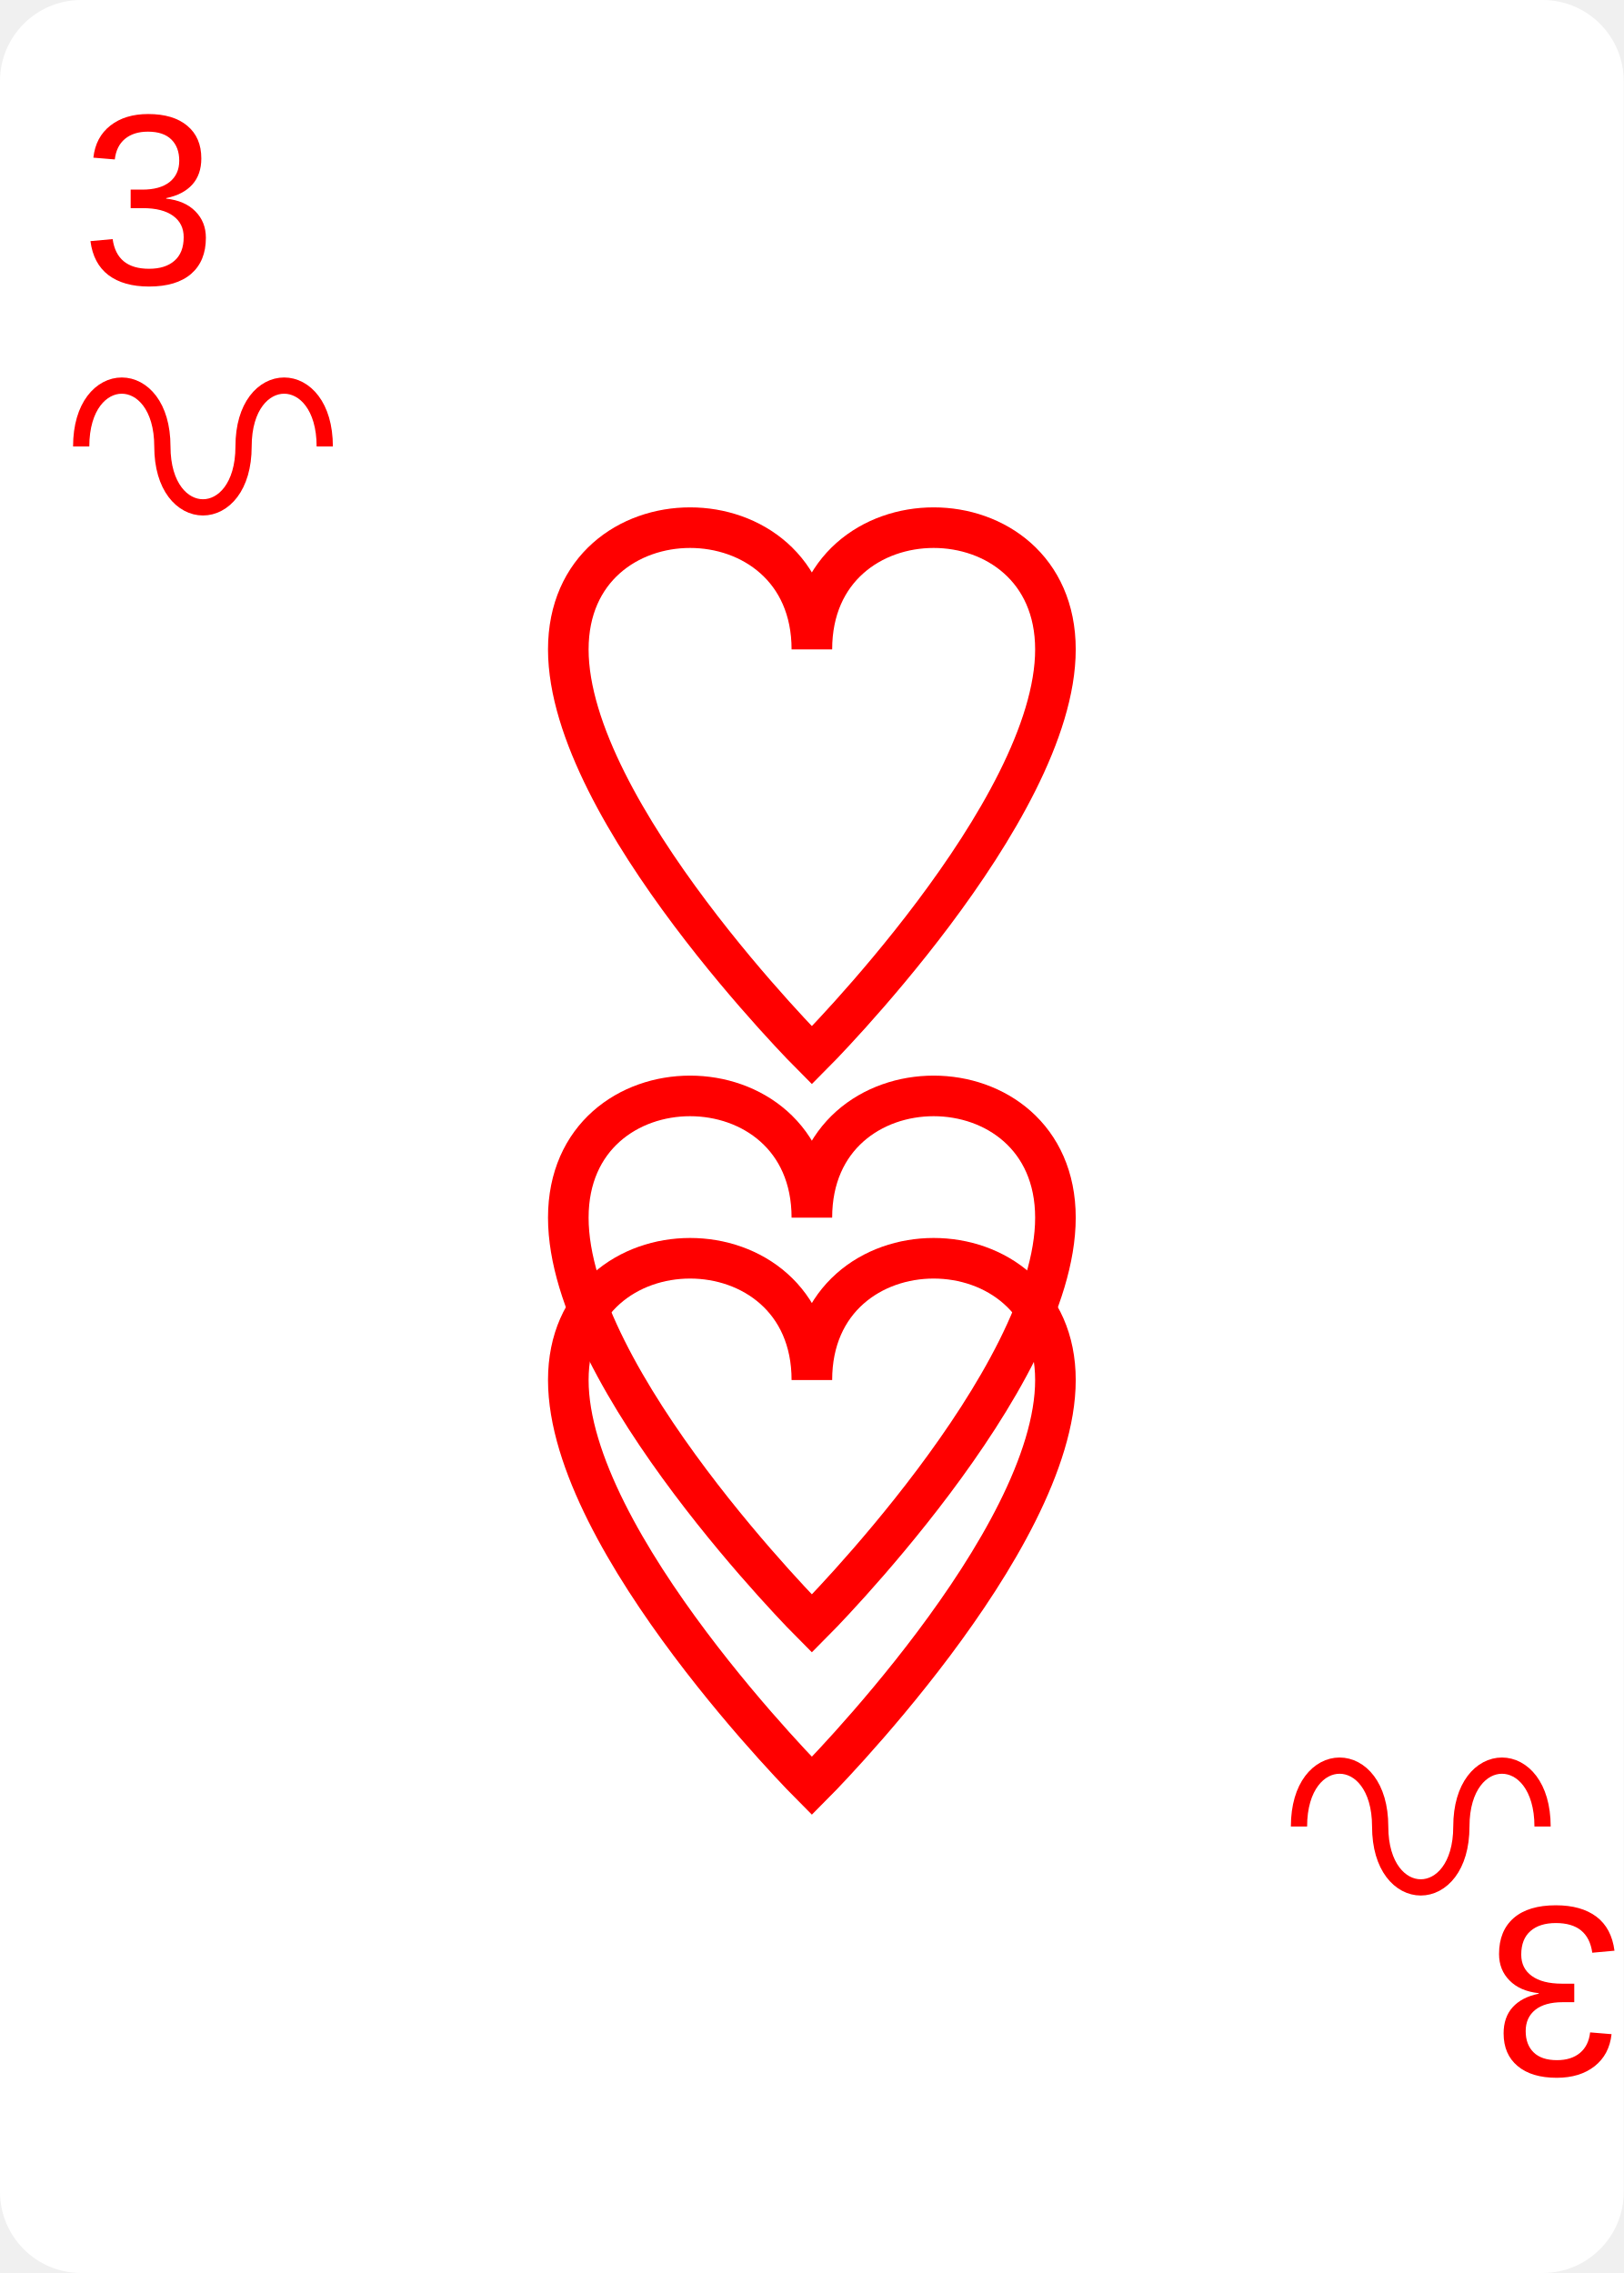
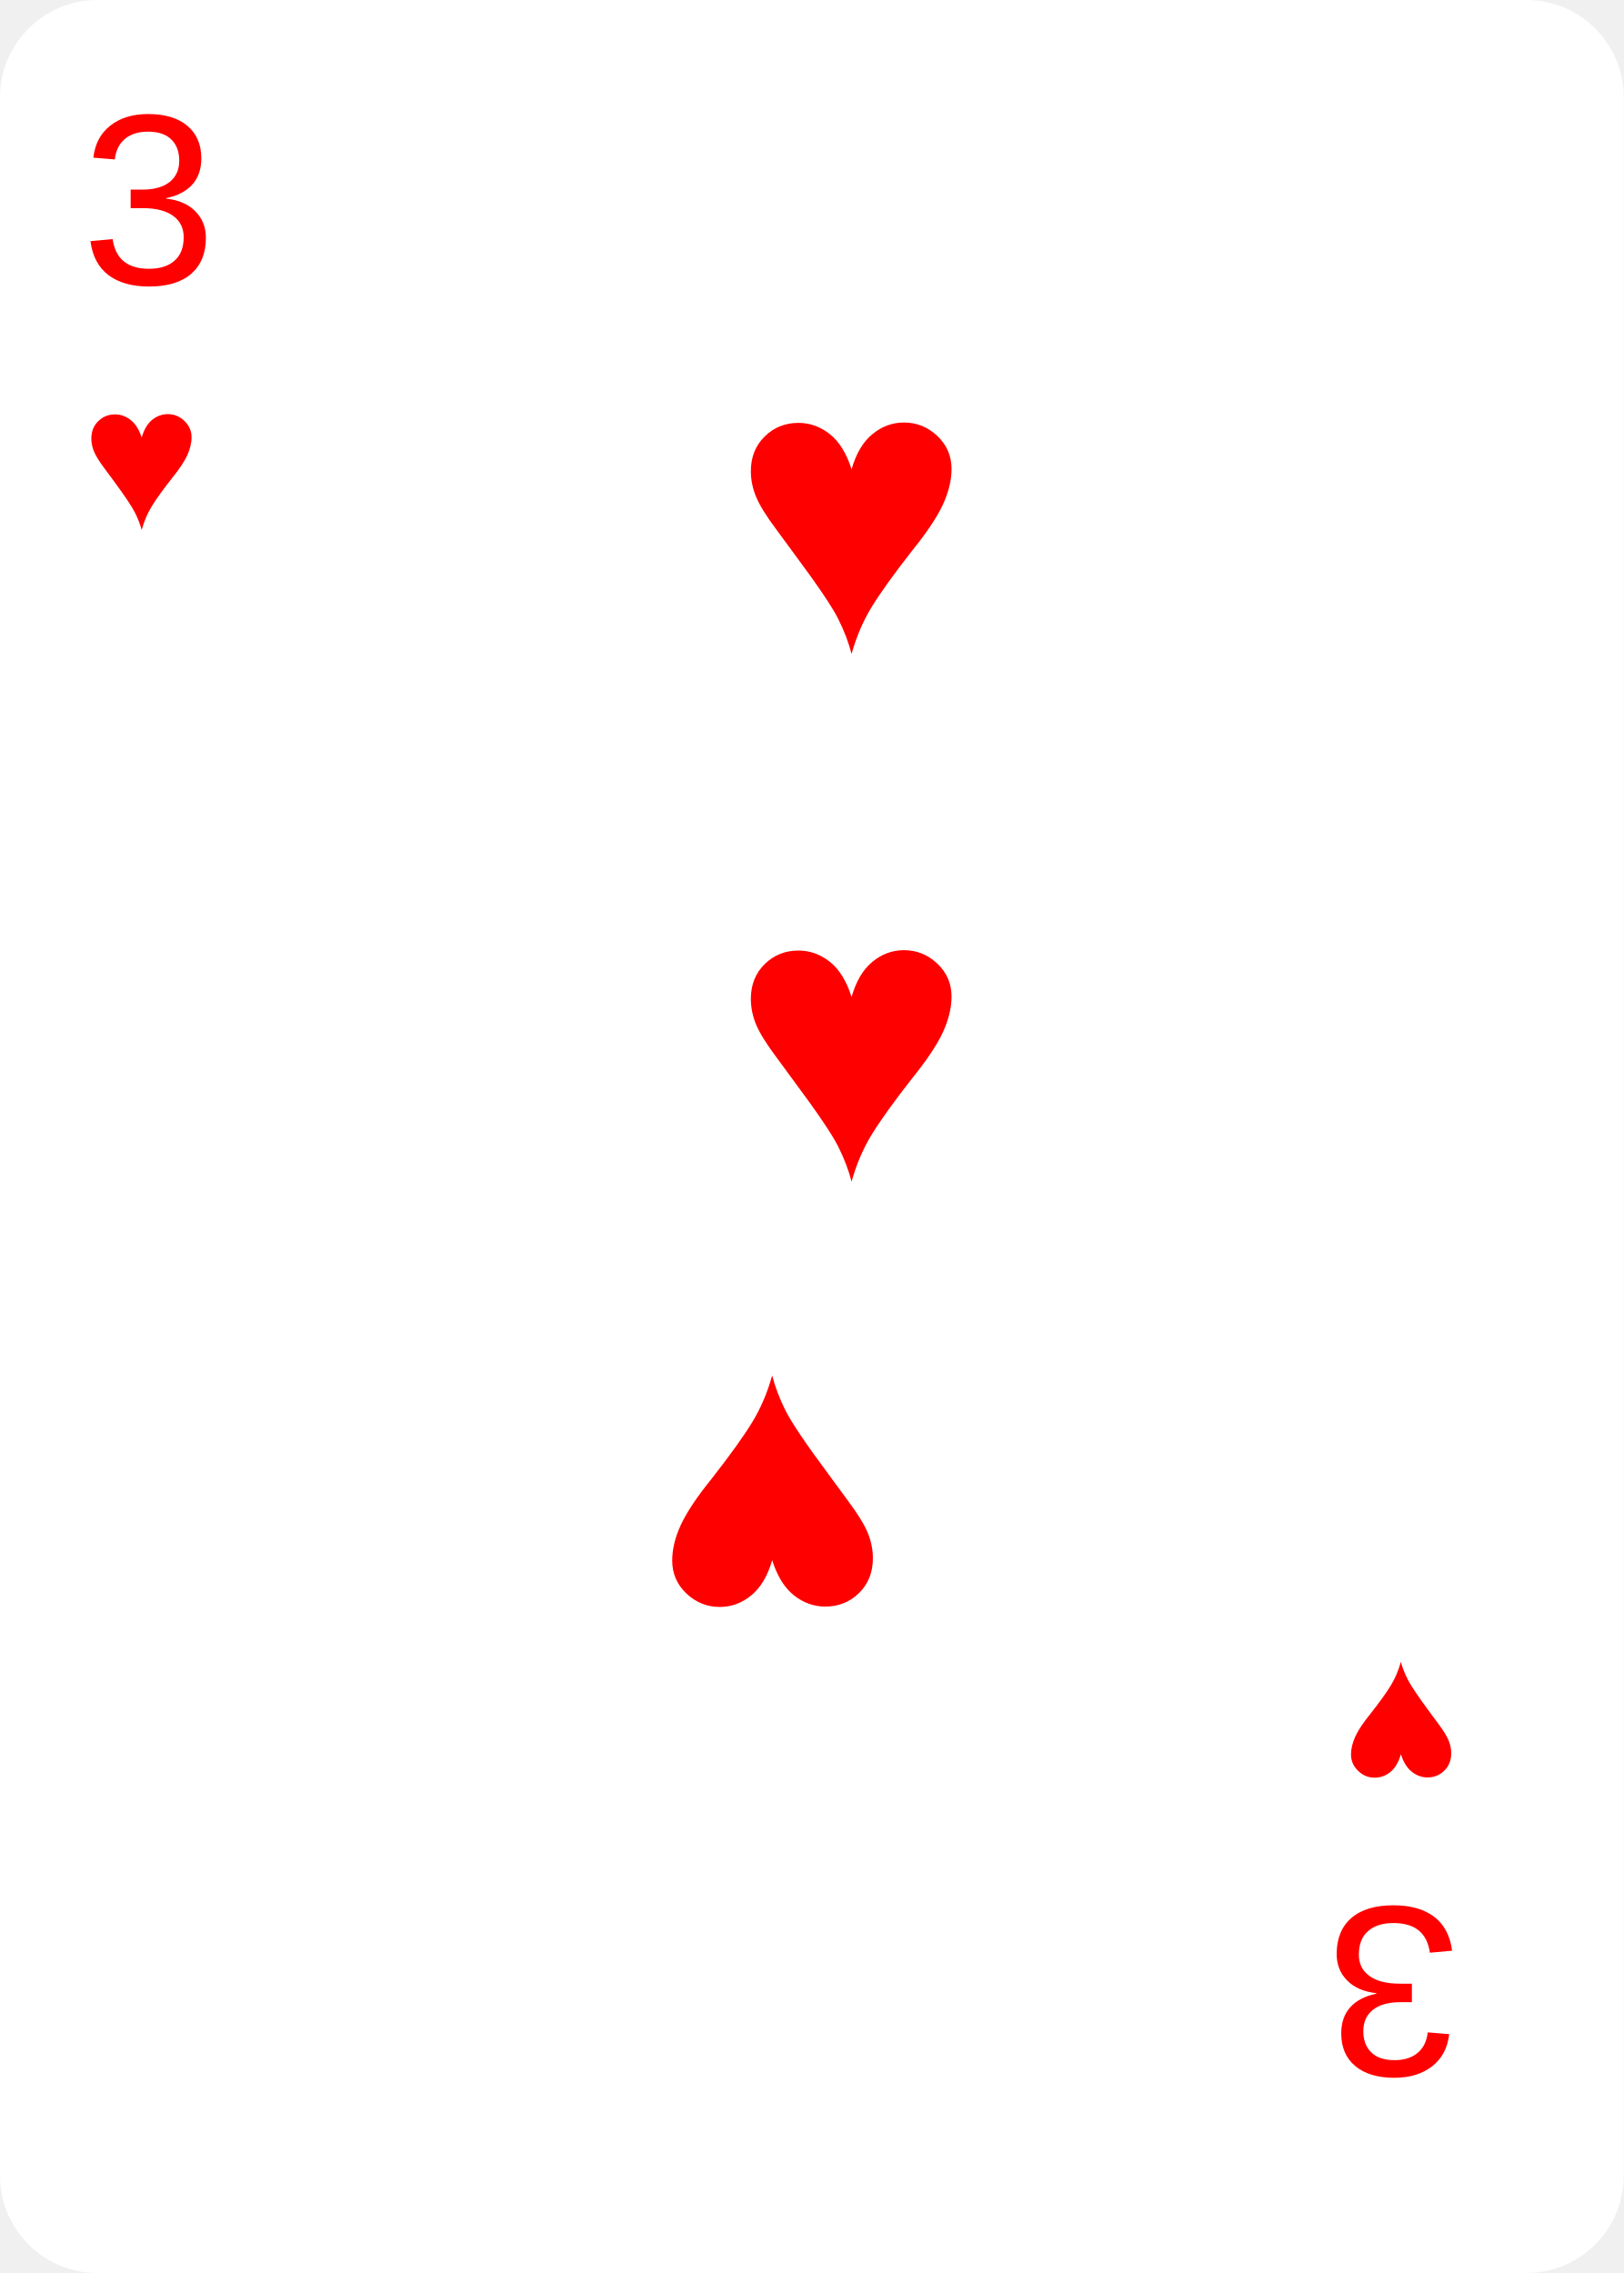
<svg xmlns="http://www.w3.org/2000/svg" viewBox="0 0 200 280">
-   <rect width="200" height="280" fill="#fff" rx="10" />
-   <path d="M20 20h160v240H20z" fill="none" />
+   <rect width="200" height="280" rx="12" fill="white" />
  <text x="10" y="35" font-family="Arial" font-size="30" fill="red">3</text>
-   <path d="M10 55 C 10 45, 20 45, 20 55 C 20 65, 30 65, 30 55 C 30 45, 40 45, 40 55" stroke="red" stroke-width="2" fill="none" />
-   <text x="170" y="265" font-family="Arial" font-size="30" fill="red" transform="rotate(180 185 250)">3</text>
-   <path d="M160 225 C 160 235, 170 235, 170 225 C 170 215, 180 215, 180 225 C 180 235, 190 235, 190 225" stroke="red" stroke-width="2" fill="none" transform="rotate(180 175 225)" />
-   <path d="M100 80 C 100 60, 130 60, 130 80 C 130 100, 100 130, 100 130 C 100 130, 70 100, 70 80 C 70 60, 100 60, 100 80" stroke="red" stroke-width="5" fill="none" />
-   <path d="M100 150 C 100 130, 130 130, 130 150 C 130 170, 100 200, 100 200 C 100 200, 70 170, 70 150 C 70 130, 100 130, 100 150" stroke="red" stroke-width="5" fill="none" />
-   <path d="M100 220 C 100 200, 130 200, 130 220 C 130 240, 100 270, 100 270 C 100 270, 70 240, 70 220 C 70 200, 100 200, 100 220" stroke="red" stroke-width="5" fill="none" transform="translate(0 -50)" />
+   <text x="10" y="65" font-family="Arial" font-size="25" fill="red">♥</text>
+   <text x="90" y="80" font-family="Arial" font-size="50" fill="red">♥</text>
+   <text x="90" y="145" font-family="Arial" font-size="50" fill="red">♥</text>
+   <text x="90" y="210" font-family="Arial" font-size="50" fill="red" transform="rotate(180 100 190)">♥</text>
+   <text x="160" y="255" font-family="Arial" font-size="30" fill="red" transform="rotate(180 170 245)">3</text>
+   <text x="160" y="225" font-family="Arial" font-size="25" fill="red" transform="rotate(180 170 215)">♥</text>
</svg>
